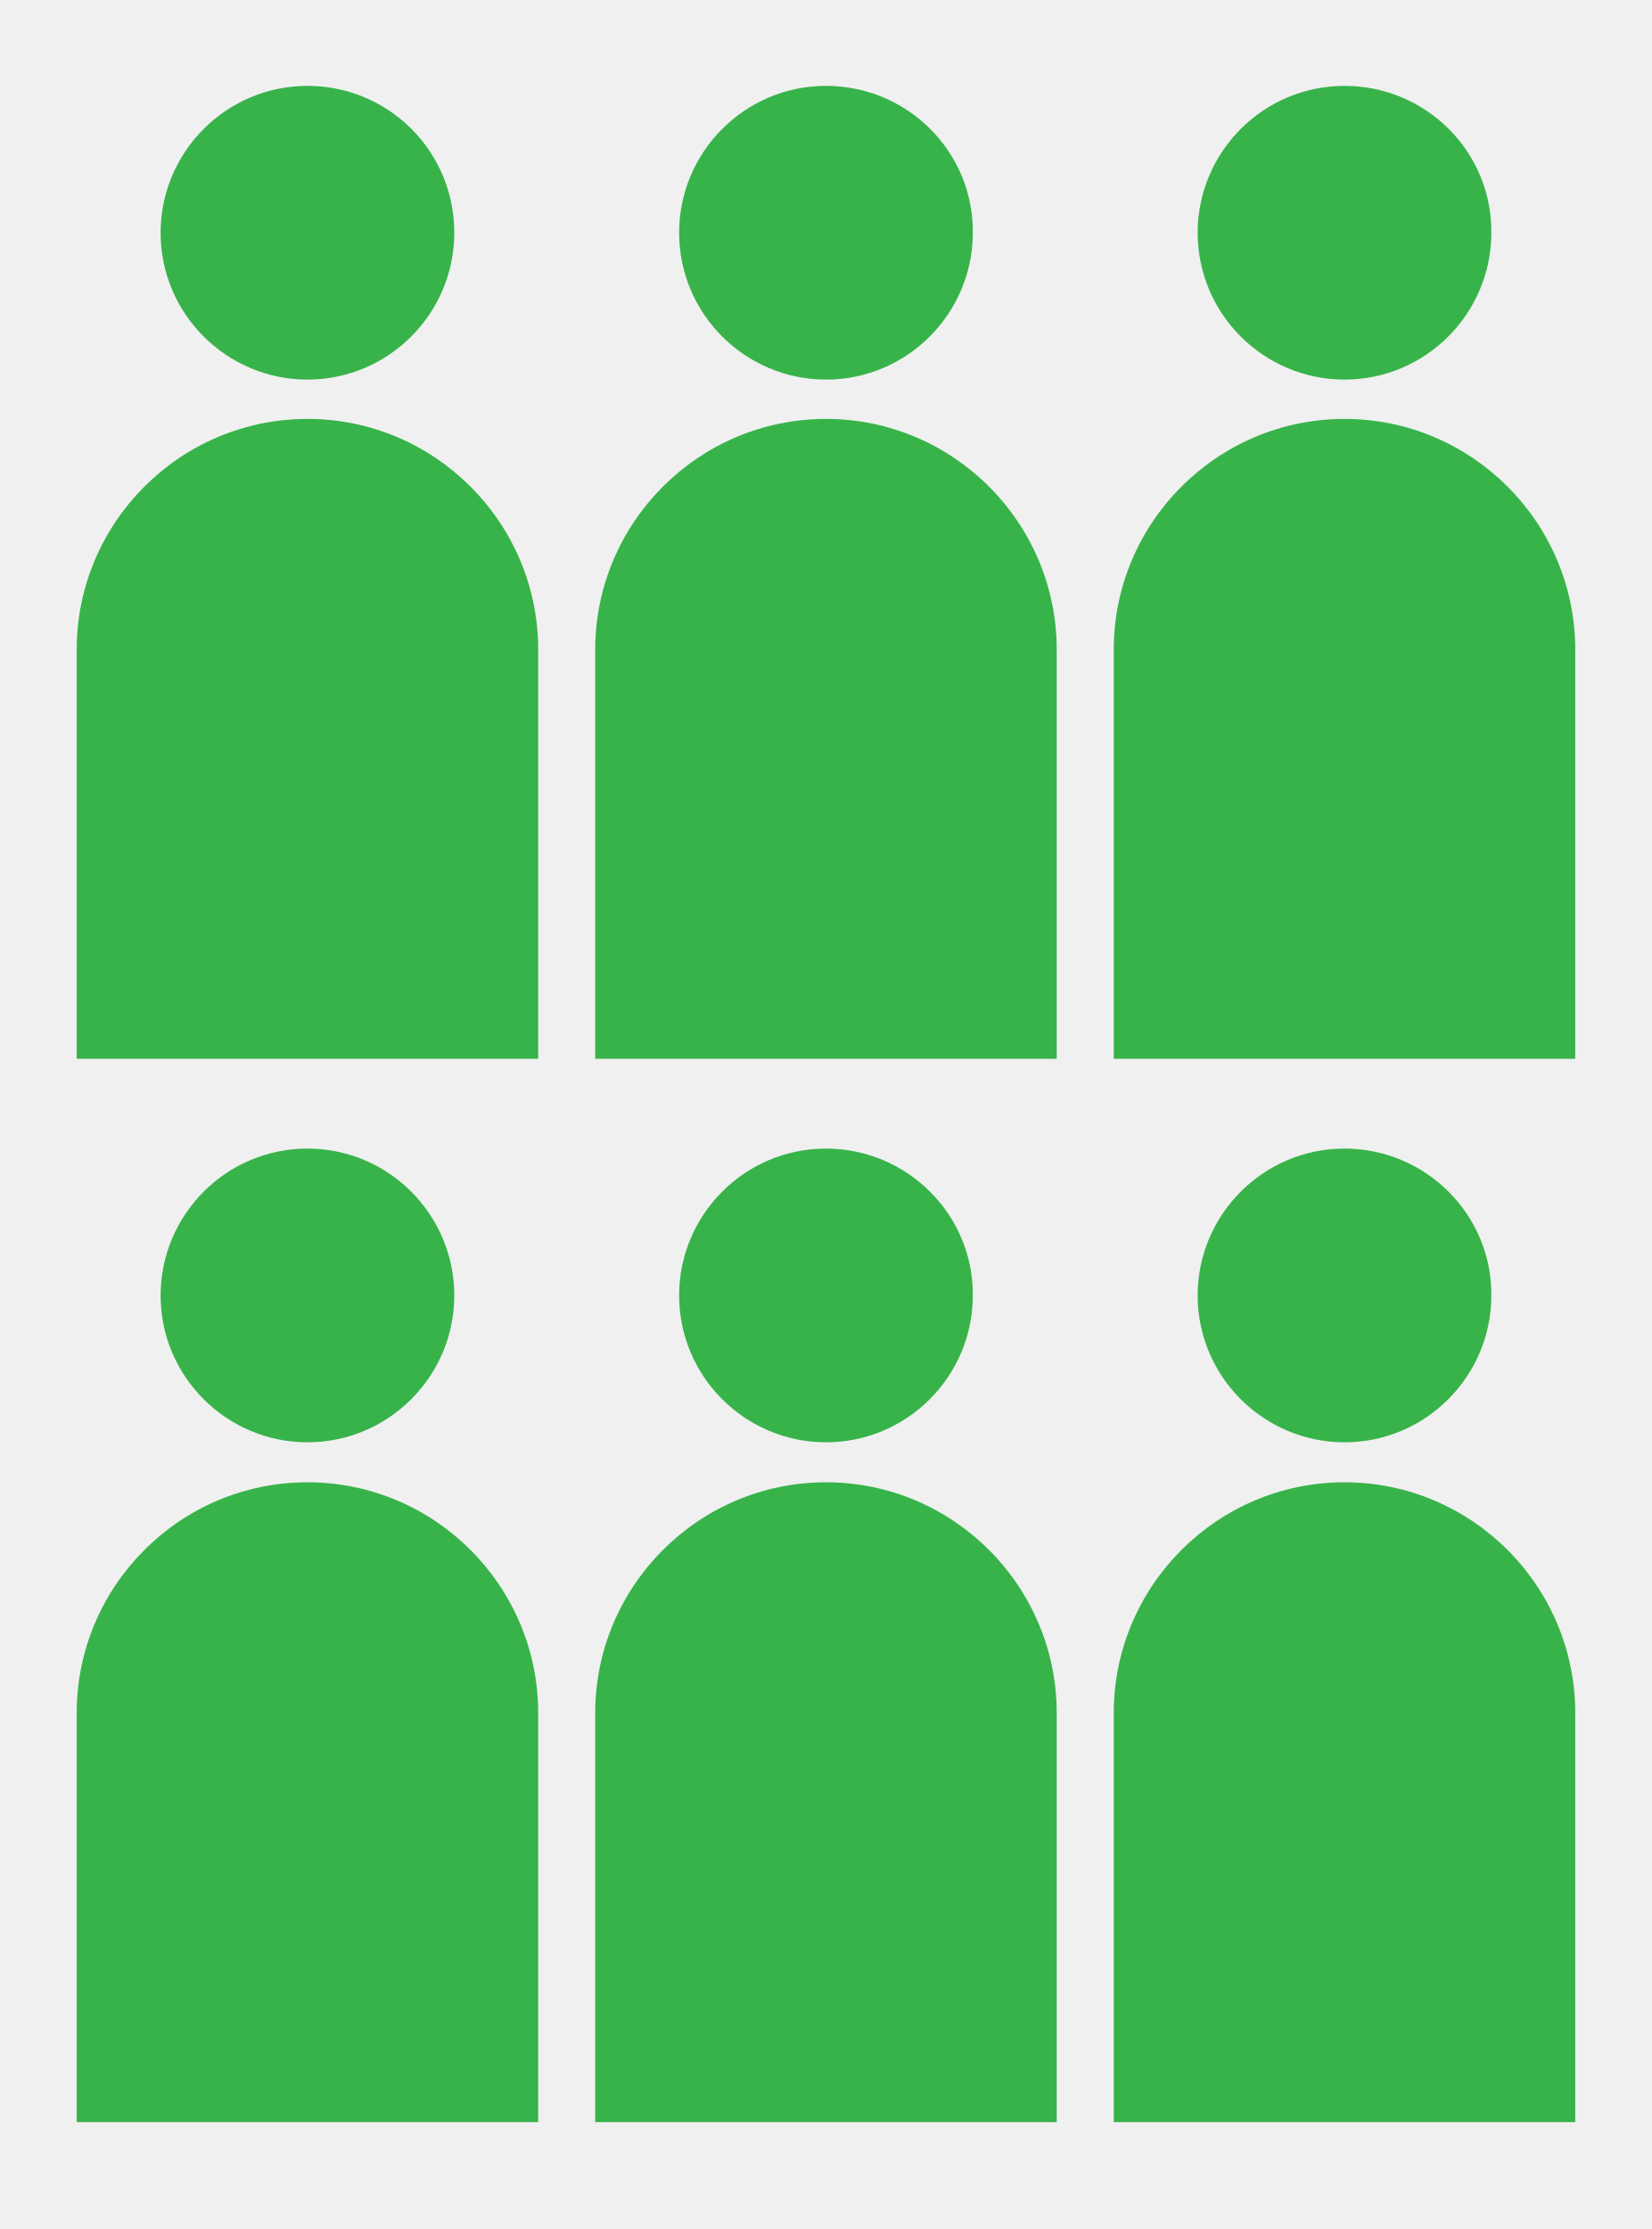
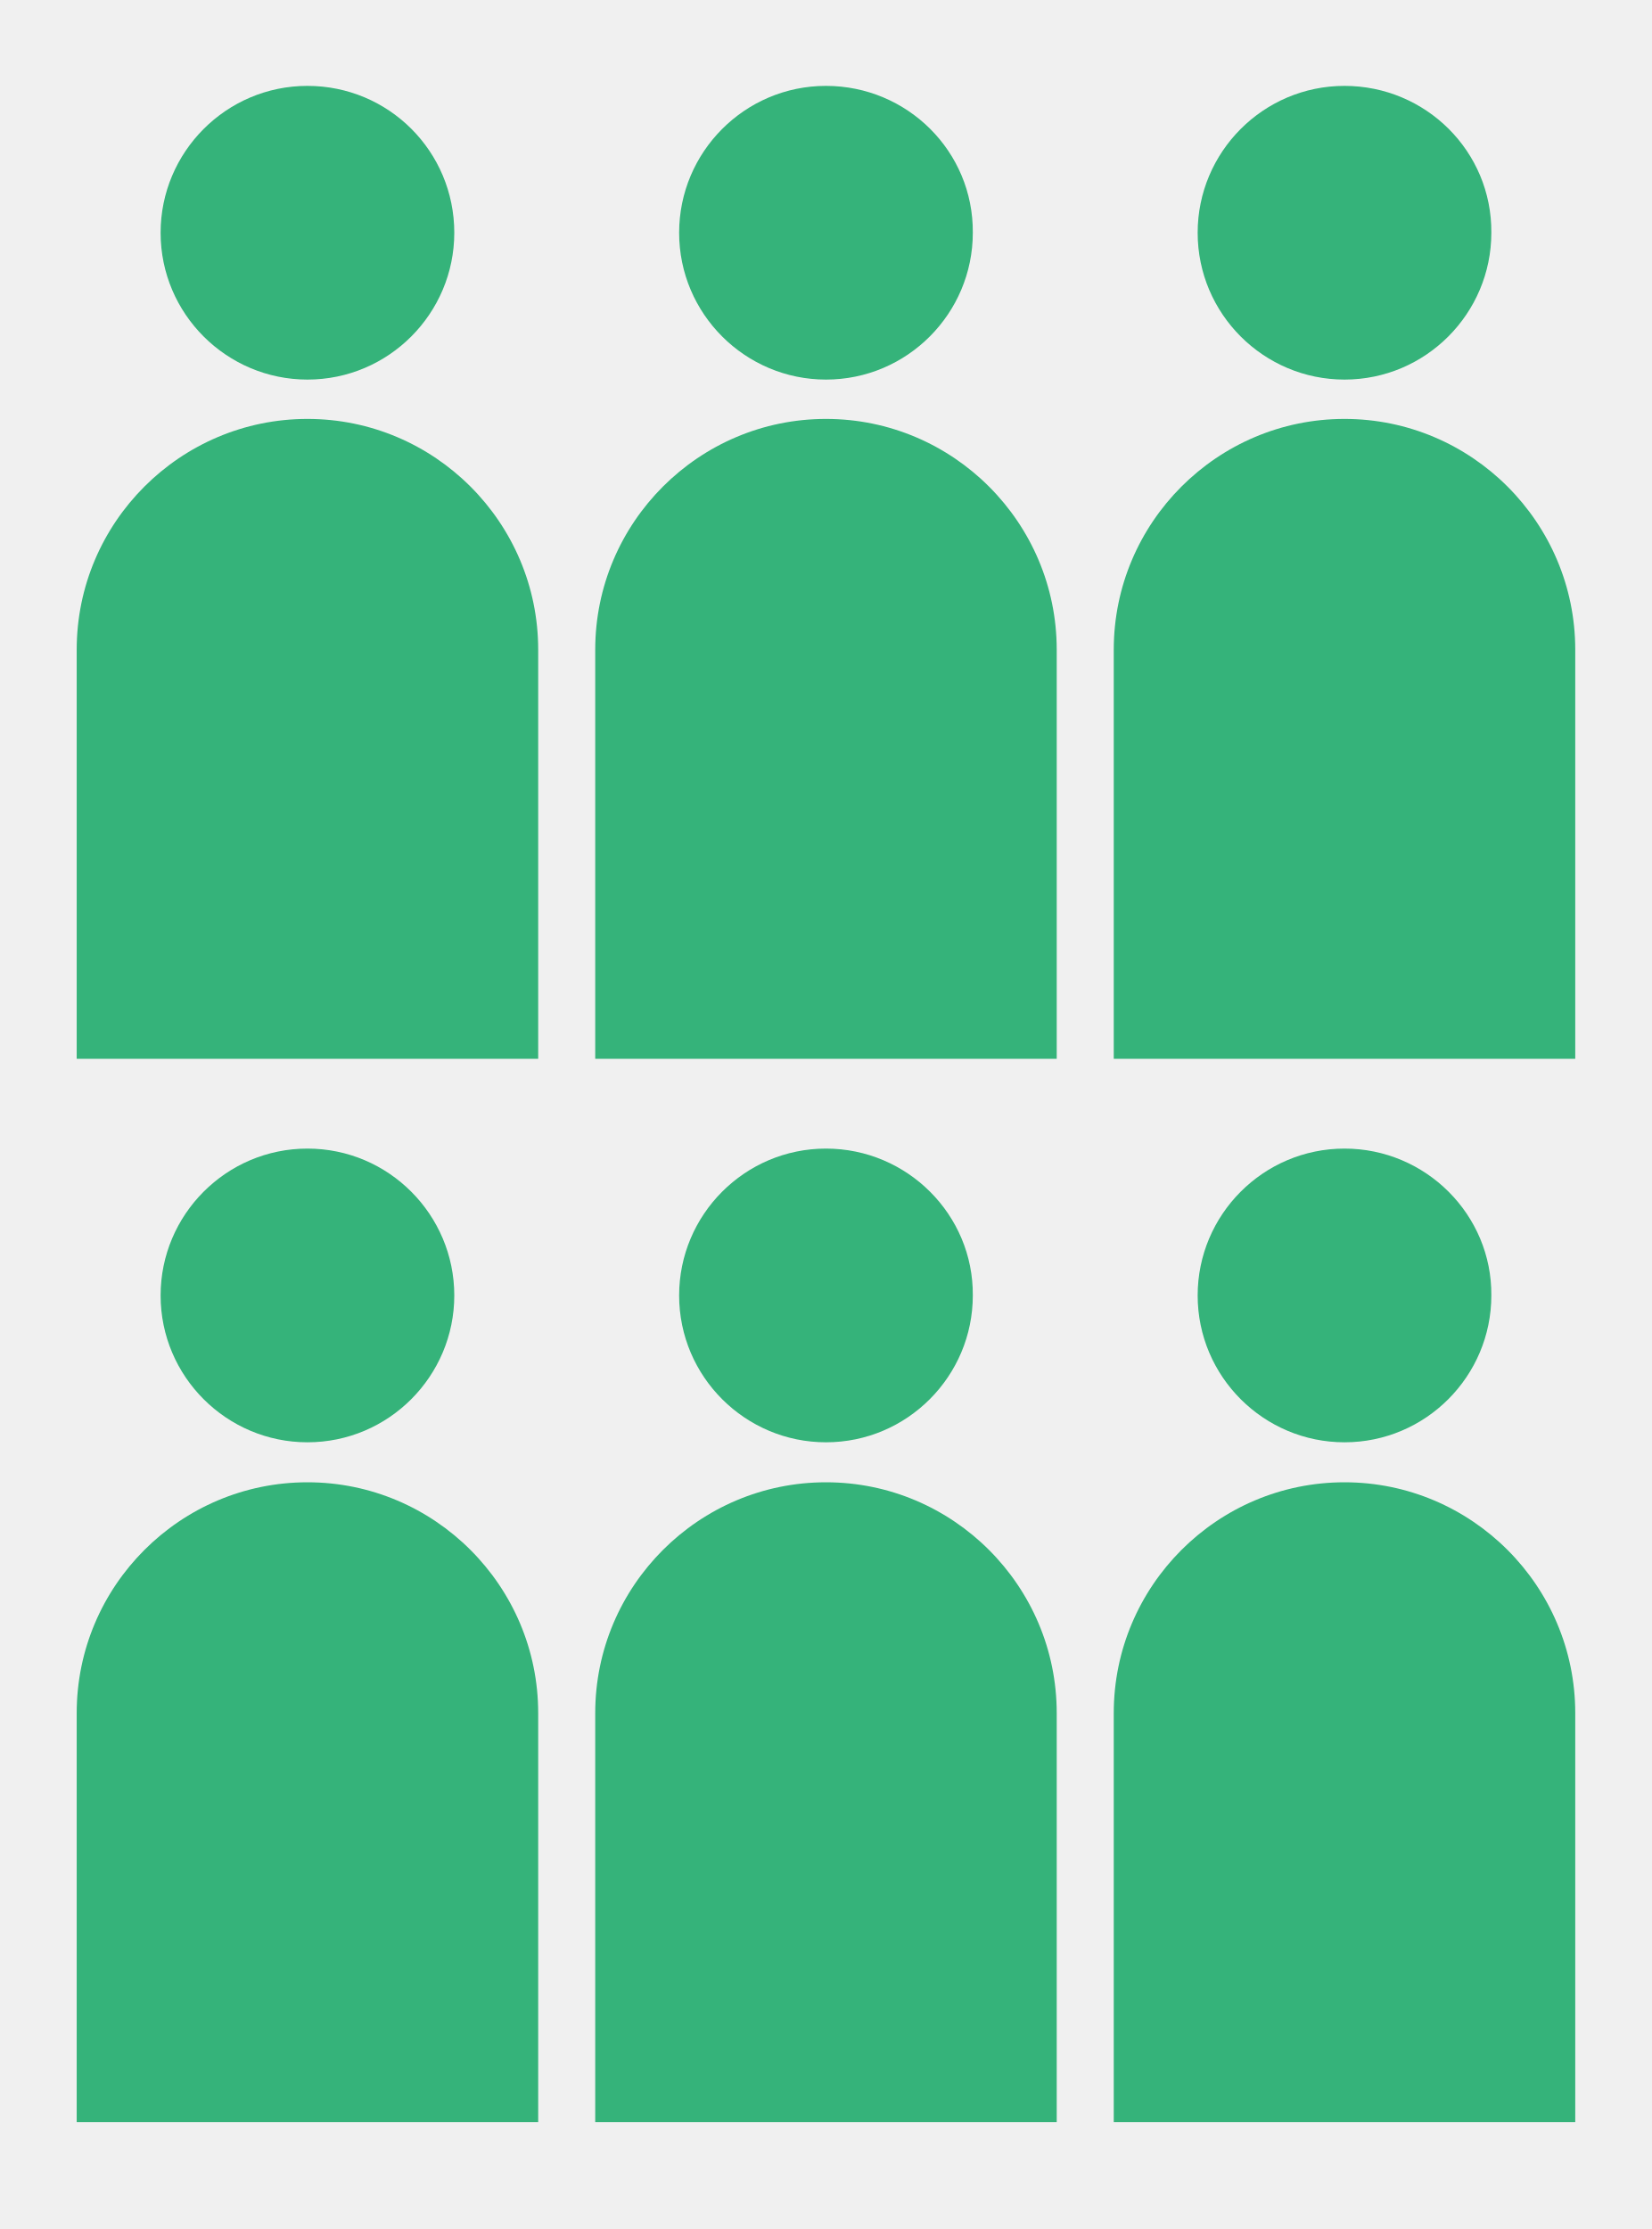
<svg xmlns="http://www.w3.org/2000/svg" version="1.1" x="0px" y="0px" viewBox="0 0 252 340" style="enable-background:new 0 0 252 340;" xml:space="preserve">
  <style type="text/css">
	.st0{display:none;}
	.st1{display:inline;}
	.st2{opacity:0.25;}
	.st3{fill:#9A9B9C;}
	.st4{fill:none;stroke:#9A9B9C;stroke-miterlimit:10;}
	.st5{display:none;fill:url(#SVGID_3_);}
	.st6{display:none;fill:#599F46;}
	.st7{display:inline;fill:#007D85;}
- 	.st8{display:inline;fill:#37B34A;}
+ 	.st8{display:inline;fill:#35b37a;}
	.st9{display:inline;fill:#797777;}
- 	.st10{fill:#37B34A;}
+ 	.st10{fill:#35b37a;}
	.st11{display:none;opacity:0.65;fill:#F6F9D1;}
	.st12{fill:#00BCF1;}
	.st13{fill:#FFFFFF;}
	.st14{fill:#717073;}
	.st15{fill:none;stroke:#FFFFFF;stroke-width:1.856;stroke-miterlimit:10;}
	.st16{fill:none;stroke:#B0ACAA;stroke-miterlimit:10;}
	.st17{fill:none;stroke:#616365;stroke-width:0.995;stroke-miterlimit:10;}
	.st18{fill:none;stroke:#FFFFFF;stroke-width:0.995;stroke-miterlimit:10;}
	.st19{fill:#616365;}
	.st20{fill:none;stroke:#9A9B9C;stroke-width:0.5;stroke-miterlimit:10;}
	.st21{fill:#49BA52;}
	.st22{fill:#20C4F3;}
	.st23{fill:none;}
	.st24{fill:#50BD61;}
	.st25{fill:#44BAEE;}
	.st26{fill:url(#SVGID_4_);}
	.st27{fill:#636466;}
	.st28{fill:#ECEA66;stroke:#ECEA66;stroke-width:3.181;}
	.st29{fill:#59AD40;}
- 	.st30{fill:#37B34A;stroke:#FFFFFF;stroke-width:0.5;stroke-miterlimit:10;}
+ 	.st30{fill:#35b37a;stroke:#FFFFFF;stroke-width:0.5;stroke-miterlimit:10;}
	.st31{display:none;fill:#403016;}
	.st32{display:none;fill:#21333A;}
	.st33{display:none;fill:#36A8DF;}
	.st34{fill:#2EAA66;}
	.st35{display:none;fill:#D50C51;}
	.st36{display:none;fill:#662582;}
	.st37{display:none;fill:#00BCF1;}
	.st38{opacity:0.5;}
	.st39{fill:none;stroke:#FFFFFF;stroke-width:2.255;stroke-miterlimit:10;}
	.st40{fill:none;stroke:#616365;stroke-miterlimit:10;}
	.st41{fill:none;stroke:#FFFFFF;stroke-miterlimit:10;}
	.st42{fill:#797777;}
- 	.st43{fill:none;stroke:#37B34A;stroke-width:15;stroke-miterlimit:10;}
- 	.st44{fill:none;stroke:#37B34A;stroke-width:15;stroke-miterlimit:10;stroke-dasharray:6,6;}
+ 	.st43{fill:none;stroke:#35b37a;stroke-width:15;stroke-miterlimit:10;}
+ 	.st44{fill:none;stroke:#35b37a;stroke-width:15;stroke-miterlimit:10;stroke-dasharray:6,6;}
	.st45{display:none;fill:none;stroke:#9A9B9C;stroke-miterlimit:10;}
	.st46{display:none;fill:#FFFFFF;}
	.st47{fill:url(#SVGID_5_);}
	.st48{display:inline;fill:#FFFFFF;}
	.st49{fill:url(#SVGID_6_);}
	.st50{fill:url(#SVGID_7_);}
	.st51{opacity:0.25;fill:#007D85;}
	.st52{display:inline;fill:#D8F0CB;}
	.st53{display:inline;opacity:0.25;fill:#FFE617;}
	.st54{display:inline;opacity:0.25;fill:#EB8A35;}
	.st55{display:inline;opacity:0.25;fill:#4C7E77;}
	.st56{display:inline;opacity:0.25;fill:#D4505A;}
	.st57{display:inline;opacity:0.25;fill:#007D85;}
	.st58{display:inline;fill:#EDF6A3;}
	.st59{display:inline;fill:#D5E7D1;}
	.st60{fill:none;stroke:#43587F;stroke-width:3;stroke-linejoin:round;stroke-miterlimit:10;}
	.st61{fill:none;stroke:#43587F;stroke-width:3;stroke-miterlimit:10;}
	.st62{fill:#43587F;}
	.st63{display:inline;fill:#DBED48;}
	.st64{display:inline;fill:none;stroke:#B0ACAA;stroke-width:1.03;stroke-miterlimit:10;}
	.st65{display:inline;fill:none;stroke:#B0ACAA;stroke-width:1.112;stroke-miterlimit:10;}
	.st66{fill:none;stroke:#43587F;stroke-width:2.323;stroke-linejoin:round;stroke-miterlimit:10;}
	.st67{fill:none;stroke:#43587F;stroke-width:2.323;stroke-miterlimit:10;}
	.st68{fill:none;stroke:#43587F;stroke-width:2.55;stroke-miterlimit:10;}
	.st69{display:inline;fill:#406E55;}
	.st70{display:inline;fill:#43587F;}
	.st71{display:inline;fill:#D4505A;}
	.st72{display:inline;fill:#9C4364;}
	.st73{display:inline;fill:#00A9A1;}
	.st74{display:inline;fill:#EB8A35;}
	.st75{fill:#00A9A1;}
	.st76{display:inline;fill:#EBEAEA;}
	.st77{display:inline;fill:none;stroke:#B0ACAA;stroke-width:0.995;stroke-miterlimit:10;}
	.st78{display:inline;fill:none;stroke:#FFFFFF;stroke-width:0.995;stroke-miterlimit:10;}
	.st79{display:inline;fill:none;stroke:#B0ACAA;stroke-miterlimit:10;}
	.st80{display:inline;fill:none;stroke:#FFFFFF;stroke-miterlimit:10;}
	.st81{display:inline;fill:none;stroke:#62C530;stroke-width:2;stroke-miterlimit:10;}
	.st82{display:inline;fill:#89D464;}
	.st83{display:inline;fill:none;stroke:#43587F;stroke-miterlimit:10;}
	.st84{display:inline;fill:none;stroke:#FFFFFF;stroke-width:0.5;stroke-miterlimit:10;}
	.st85{display:inline;fill:none;stroke:#C4C1BF;stroke-width:0.5;stroke-miterlimit:10;}
	.st86{fill:url(#SVGID_8_);}
	.st87{fill:none;stroke:#62C530;stroke-width:2;stroke-miterlimit:10;}
	.st88{fill:none;stroke:#62C530;stroke-width:2;stroke-linecap:round;stroke-miterlimit:10;}
	.st89{fill:#62C530;}
	.st90{fill:none;stroke:#62C530;stroke-width:2;stroke-miterlimit:10;stroke-dasharray:1.991,2.987;}
	.st91{fill:none;stroke:#43587F;stroke-linejoin:round;stroke-miterlimit:10;}
	.st92{display:inline;fill:none;stroke:#B0ACAA;stroke-width:0.887;stroke-miterlimit:10;}
	.st93{display:inline;fill:none;stroke:#62C530;stroke-width:1.827;stroke-miterlimit:10;}
	.st94{fill:url(#SVGID_9_);}
- 	.st95{fill:#37B34A;stroke:#FFFFFF;stroke-width:0.88;stroke-miterlimit:10;}
- 	.st96{fill:none;stroke:#37B34A;stroke-width:28.147;stroke-miterlimit:10;}
- 	.st97{display:inline;fill:none;stroke:#37B34A;stroke-width:28.147;stroke-miterlimit:10;stroke-dasharray:11.259,11.259;}
+ 	.st95{fill:#35b37a;stroke:#FFFFFF;stroke-width:0.88;stroke-miterlimit:10;}
+ 	.st96{fill:none;stroke:#35b37a;stroke-width:28.147;stroke-miterlimit:10;}
+ 	.st97{display:inline;fill:none;stroke:#35b37a;stroke-width:28.147;stroke-miterlimit:10;stroke-dasharray:11.259,11.259;}
	.st98{fill:none;stroke:#00BCF1;stroke-width:28.147;stroke-miterlimit:10;}
	.st99{display:inline;fill:none;stroke:#00BCF1;stroke-width:28.147;stroke-miterlimit:10;stroke-dasharray:11.259,11.259;}
	.st100{display:inline;opacity:0.25;}
- 	.st101{display:none;fill:#37B34A;}
+ 	.st101{display:none;fill:#35b37a;}
	.st102{fill:none;stroke:#FFFFFF;stroke-width:1.965;stroke-miterlimit:10;}
	.st103{fill:#616365;stroke:#717073;stroke-miterlimit:10;}
	.st104{fill:#616365;stroke:#616365;stroke-miterlimit:10;}
	.st105{fill:#616365;stroke:#616365;stroke-width:2;stroke-miterlimit:10;}
	.st106{fill:none;stroke:#616365;stroke-width:4;stroke-miterlimit:10;}
	.st107{fill:none;stroke:#616365;stroke-width:3.5;stroke-miterlimit:10;}
	.st108{fill:none;stroke:#616365;stroke-width:2.961;stroke-miterlimit:10;}
	.st109{fill:none;stroke:#616365;stroke-width:4;}
	.st110{fill:none;stroke:#616365;stroke-width:3;stroke-miterlimit:10;}
	.st111{fill:none;stroke:#616365;stroke-width:1.01;stroke-miterlimit:10;}
	.st112{fill:none;stroke:#616365;stroke-width:3.533;stroke-linecap:round;stroke-miterlimit:10;}
	.st113{fill:none;stroke:#616365;stroke-width:4;stroke-linecap:round;stroke-miterlimit:10;}
	.st114{fill:#616365;stroke:#616365;stroke-width:4;stroke-miterlimit:10;}
	.st115{display:inline;fill:#616365;}
	.st116{display:none;fill:#616365;}
</style>
  <g id="Layer_1">
</g>
  <g id="Layer_4">
</g>
  <g id="Layer_6">
</g>
  <g id="Layer_2" class="st0">
</g>
  <g id="Layer_3" class="st0">
</g>
  <g id="Layer_5">
</g>
  <g id="Layer_7">
</g>
  <g id="Layer_8">
    <g>
      <g>
        <path class="st10" d="M46.9,13.1c-12.4,0-22.4,10.1-22.4,22.4c0,12.4,10.1,22.4,22.4,22.4c12.4,0,22.4-10.1,22.4-22.4     C69.3,23.1,59.3,13.1,46.9,13.1z M11.7,161.5h70.4V99.1c0-19.4-15.8-35.2-35.2-35.2c-19.4,0-35.2,15.8-35.2,35.2V161.5z" />
      </g>
      <g>
        <path class="st10" d="M126,13.1c-12.4,0-22.4,10.1-22.4,22.4c0,12.4,10.1,22.4,22.4,22.4c12.4,0,22.4-10.1,22.4-22.4     C148.5,23.1,138.4,13.1,126,13.1z M90.8,161.5h70.4V99.1c0-19.4-15.8-35.2-35.2-35.2c-19.4,0-35.2,15.8-35.2,35.2V161.5z" />
      </g>
      <g>
        <path class="st10" d="M205.1,13.1c-12.4,0-22.4,10.1-22.4,22.4c0,12.4,10.1,22.4,22.4,22.4c12.4,0,22.4-10.1,22.4-22.4     C227.6,23.1,217.5,13.1,205.1,13.1z M169.9,161.5h70.4V99.1c0-19.4-15.8-35.2-35.2-35.2c-19.4,0-35.2,15.8-35.2,35.2V161.5z" />
      </g>
      <g>
        <path class="st10" d="M46.9,175.2c-12.4,0-22.4,10.1-22.4,22.4c0,12.4,10.1,22.4,22.4,22.4c12.4,0,22.4-10.1,22.4-22.4     C69.3,185.3,59.3,175.2,46.9,175.2z M11.7,323.7h70.4v-62.4c0-19.4-15.8-35.2-35.2-35.2c-19.4,0-35.2,15.8-35.2,35.2V323.7z" />
      </g>
      <g>
        <path class="st10" d="M126,175.2c-12.4,0-22.4,10.1-22.4,22.4c0,12.4,10.1,22.4,22.4,22.4c12.4,0,22.4-10.1,22.4-22.4     C148.5,185.3,138.4,175.2,126,175.2z M90.8,323.7h70.4v-62.4c0-19.4-15.8-35.2-35.2-35.2c-19.4,0-35.2,15.8-35.2,35.2V323.7z" />
      </g>
      <g>
        <path class="st10" d="M205.1,175.2c-12.4,0-22.4,10.1-22.4,22.4c0,12.4,10.1,22.4,22.4,22.4c12.4,0,22.4-10.1,22.4-22.4     C227.6,185.3,217.5,175.2,205.1,175.2z M169.9,323.7h70.4v-62.4c0-19.4-15.8-35.2-35.2-35.2c-19.4,0-35.2,15.8-35.2,35.2V323.7z" />
      </g>
    </g>
    <g class="st0">
      <g class="st1">
        <g>
          <line class="st96" x1="124.7" y1="221.2" x2="124.7" y2="67.5" />
          <g>
            <polygon class="st10" points="166.8,79.8 124.7,6.9 82.6,79.8      " />
          </g>
        </g>
      </g>
      <line class="st97" x1="124.7" y1="328.6" x2="124.7" y2="221.2" />
    </g>
    <g class="st0">
      <g class="st1">
        <g>
          <line class="st98" x1="124.7" y1="221.2" x2="124.7" y2="67.5" />
          <g>
            <polygon class="st12" points="166.8,79.8 124.7,6.9 82.6,79.8      " />
          </g>
        </g>
      </g>
      <line class="st99" x1="124.7" y1="328.6" x2="124.7" y2="221.2" />
    </g>
    <g class="st0">
      <g class="st1">
        <path class="st12" d="M85.8,14.8c-12.3,0-22.3,10-22.3,22.3c0,12.3,10,22.3,22.3,22.3c12.3,0,22.3-10,22.3-22.3     C108.1,24.7,98.1,14.8,85.8,14.8z M50.9,162.2h69.9v-62c0-19.3-15.7-34.9-34.9-34.9c-19.3,0-34.9,15.7-34.9,34.9V162.2z" />
      </g>
      <g class="st1">
        <path class="st10" d="M164.4,14.8c-12.3,0-22.3,10-22.3,22.3c0,12.3,10,22.3,22.3,22.3c12.3,0,22.3-10,22.3-22.3     C186.7,24.7,176.7,14.8,164.4,14.8z M129.4,162.2h69.9v-62c0-19.3-15.7-34.9-34.9-34.9c-19.3,0-34.9,15.7-34.9,34.9V162.2z" />
      </g>
      <g class="st1">
        <path class="st10" d="M85.8,175.8c-12.3,0-22.3,10-22.3,22.3c0,12.3,10,22.3,22.3,22.3c12.3,0,22.3-10,22.3-22.3     C108.1,185.8,98.1,175.8,85.8,175.8z M50.9,323.2h69.9v-62c0-19.3-15.7-34.9-34.9-34.9c-19.3,0-34.9,15.7-34.9,34.9V323.2z" />
      </g>
      <g class="st1">
        <path class="st10" d="M164.4,175.8c-12.3,0-22.3,10-22.3,22.3c0,12.3,10,22.3,22.3,22.3c12.3,0,22.3-10,22.3-22.3     C186.7,185.8,176.7,175.8,164.4,175.8z M129.4,323.2h69.9v-62c0-19.3-15.7-34.9-34.9-34.9c-19.3,0-34.9,15.7-34.9,34.9V323.2z" />
      </g>
    </g>
    <g class="st0">
      <g class="st1">
        <g>
          <path class="st12" d="M60.9,14.8c-12.2,0-22.2,10-22.2,22.2c0,12.2,10,22.2,22.2,22.2c12.3,0,22.2-10,22.2-22.2      C83.1,24.8,73.1,14.8,60.9,14.8z M26,161.8h69.7V100c0-19.2-15.6-34.8-34.9-34.8C41.6,65.2,26,80.8,26,100V161.8z" />
        </g>
        <g>
          <path class="st10" d="M125.8,90.1c-7.8,0-14.2,6.4-14.2,14.2c0,7.8,6.4,14.2,14.2,14.2c7.8,0,14.2-6.4,14.2-14.2      C139.9,96.5,133.6,90.1,125.8,90.1z M103.5,161.2H148v-16.7c0-12.3-10-22.2-22.2-22.2c-12.3,0-22.2,10-22.2,22.2V161.2z" />
        </g>
        <g>
          <path class="st12" d="M190.7,14.8c-12.2,0-22.2,10-22.2,22.2c0,12.2,10,22.2,22.2,22.2c12.3,0,22.2-10,22.2-22.2      C212.9,24.8,202.9,14.8,190.7,14.8z M155.8,161.8h69.7V100c0-19.2-15.6-34.8-34.9-34.8c-19.2,0-34.8,15.6-34.8,34.8V161.8z" />
        </g>
      </g>
      <g class="st1">
        <g>
          <path class="st10" d="M60.9,176.2c-12.2,0-22.2,10-22.2,22.2c0,12.2,10,22.2,22.2,22.2c12.3,0,22.2-10,22.2-22.2      C83.1,186.1,73.1,176.2,60.9,176.2z M26,323.2h69.7v-61.8c0-19.2-15.6-34.8-34.9-34.8c-19.2,0-34.8,15.6-34.8,34.8V323.2z" />
        </g>
        <g>
          <path class="st12" d="M125.8,251.5c-7.8,0-14.2,6.4-14.2,14.2c0,7.8,6.4,14.2,14.2,14.2c7.8,0,14.2-6.4,14.2-14.2      C139.9,257.8,133.6,251.5,125.8,251.5z M103.5,322.5H148v-16.7c0-12.3-10-22.2-22.2-22.2c-12.3,0-22.2,10-22.2,22.2V322.5z" />
        </g>
        <g>
          <path class="st10" d="M190.7,176.2c-12.2,0-22.2,10-22.2,22.2c0,12.2,10,22.2,22.2,22.2c12.3,0,22.2-10,22.2-22.2      C212.9,186.1,202.9,176.2,190.7,176.2z M155.8,323.2h69.7v-61.8c0-19.2-15.6-34.8-34.9-34.8c-19.2,0-34.8,15.6-34.8,34.8V323.2z      " />
        </g>
      </g>
    </g>
    <g class="st0">
      <g class="st1">
        <path class="st12" d="M47.5,15.4c-12.2,0-22.2,10-22.2,22.2c0,12.2,10,22.2,22.2,22.2c12.2,0,22.2-10,22.2-22.2     C69.7,25.4,59.8,15.4,47.5,15.4z M12.7,162.2h69.6v-61.7c0-19.2-15.6-34.8-34.8-34.8c-19.2,0-34.8,15.6-34.8,34.8V162.2z" />
      </g>
      <g class="st1">
        <path class="st10" d="M125.8,15.4c-12.2,0-22.2,10-22.2,22.2c0,12.2,10,22.2,22.2,22.2c12.2,0,22.2-10,22.2-22.2     C148,25.4,138,15.4,125.8,15.4z M91,162.2h69.6v-61.7c0-19.2-15.6-34.8-34.8-34.8c-19.2,0-34.8,15.6-34.8,34.8V162.2z" />
      </g>
      <g class="st1">
        <path class="st12" d="M204,15.4c-12.2,0-22.2,10-22.2,22.2c0,12.2,10,22.2,22.2,22.2c12.2,0,22.2-10,22.2-22.2     C226.2,25.4,216.2,15.4,204,15.4z M169.2,162.2h69.6v-61.7c0-19.2-15.6-34.8-34.8-34.8c-19.2,0-34.8,15.6-34.8,34.8V162.2z" />
      </g>
      <g class="st1">
        <path class="st10" d="M47.5,175.8c-12.2,0-22.2,10-22.2,22.2c0,12.2,10,22.2,22.2,22.2c12.2,0,22.2-10,22.2-22.2     C69.7,185.7,59.8,175.8,47.5,175.8z M12.7,322.6h69.6v-61.7c0-19.2-15.6-34.8-34.8-34.8c-19.2,0-34.8,15.6-34.8,34.8V322.6z" />
      </g>
      <g class="st1">
        <path class="st12" d="M125.8,175.8c-12.2,0-22.2,10-22.2,22.2c0,12.2,10,22.2,22.2,22.2c12.2,0,22.2-10,22.2-22.2     C148,185.7,138,175.8,125.8,175.8z M91,322.6h69.6v-61.7c0-19.2-15.6-34.8-34.8-34.8c-19.2,0-34.8,15.6-34.8,34.8V322.6z" />
      </g>
      <g class="st1">
        <path class="st10" d="M204,175.8c-12.2,0-22.2,10-22.2,22.2c0,12.2,10,22.2,22.2,22.2c12.2,0,22.2-10,22.2-22.2     C226.2,185.7,216.2,175.8,204,175.8z M169.2,322.6h69.6v-61.7c0-19.2-15.6-34.8-34.8-34.8c-19.2,0-34.8,15.6-34.8,34.8V322.6z" />
      </g>
    </g>
    <g class="st0">
      <g class="st1">
        <path class="st12" d="M85.5,15.4c-12.2,0-22.2,10-22.2,22.2c0,12.2,10,22.2,22.2,22.2c12.2,0,22.2-10,22.2-22.2     C107.7,25.4,97.8,15.4,85.5,15.4z M50.7,162.2h69.6v-61.7c0-19.2-15.6-34.8-34.8-34.8c-19.2,0-34.8,15.6-34.8,34.8V162.2z" />
      </g>
      <g class="st1">
        <path class="st12" d="M163.8,15.4c-12.2,0-22.2,10-22.2,22.2c0,12.2,10,22.2,22.2,22.2c12.2,0,22.2-10,22.2-22.2     C186,25.4,176,15.4,163.8,15.4z M129,162.2h69.6v-61.7c0-19.2-15.6-34.8-34.8-34.8c-19.2,0-34.8,15.6-34.8,34.8V162.2z" />
      </g>
      <g class="st1">
        <path class="st10" d="M85.5,175.8c-12.2,0-22.2,10-22.2,22.2c0,12.2,10,22.2,22.2,22.2c12.2,0,22.2-10,22.2-22.2     C107.7,185.7,97.8,175.8,85.5,175.8z M50.7,322.6h69.6v-61.7c0-19.2-15.6-34.8-34.8-34.8c-19.2,0-34.8,15.6-34.8,34.8V322.6z" />
      </g>
      <g class="st1">
        <path class="st10" d="M163.8,175.8c-12.2,0-22.2,10-22.2,22.2c0,12.2,10,22.2,22.2,22.2c12.2,0,22.2-10,22.2-22.2     C186,185.7,176,175.8,163.8,175.8z M129,322.6h69.6v-61.7c0-19.2-15.6-34.8-34.8-34.8c-19.2,0-34.8,15.6-34.8,34.8V322.6z" />
      </g>
    </g>
    <g class="st0">
      <g class="st1">
        <path class="st12" d="M85.5,15.4c-12.2,0-22.2,10-22.2,22.2c0,12.2,10,22.2,22.2,22.2c12.2,0,22.2-10,22.2-22.2     C107.7,25.4,97.8,15.4,85.5,15.4z M50.7,162.2h69.6v-61.7c0-19.2-15.6-34.8-34.8-34.8c-19.2,0-34.8,15.6-34.8,34.8V162.2z" />
      </g>
      <g class="st1">
        <path class="st10" d="M163.8,15.4c-12.2,0-22.2,10-22.2,22.2c0,12.2,10,22.2,22.2,22.2c12.2,0,22.2-10,22.2-22.2     C186,25.4,176,15.4,163.8,15.4z M129,162.2h69.6v-61.7c0-19.2-15.6-34.8-34.8-34.8c-19.2,0-34.8,15.6-34.8,34.8V162.2z" />
      </g>
      <g class="st1">
        <path class="st10" d="M85.5,175.8c-12.2,0-22.2,10-22.2,22.2c0,12.2,10,22.2,22.2,22.2c12.2,0,22.2-10,22.2-22.2     C107.7,185.7,97.8,175.8,85.5,175.8z M50.7,322.6h69.6v-61.7c0-19.2-15.6-34.8-34.8-34.8c-19.2,0-34.8,15.6-34.8,34.8V322.6z" />
      </g>
      <g class="st100">
        <path class="st12" d="M163.8,175.8c-12.2,0-22.2,10-22.2,22.2c0,12.2,10,22.2,22.2,22.2c12.2,0,22.2-10,22.2-22.2     C186,185.7,176,175.8,163.8,175.8z M129,322.6h69.6v-61.7c0-19.2-15.6-34.8-34.8-34.8c-19.2,0-34.8,15.6-34.8,34.8V322.6z" />
      </g>
    </g>
    <g class="st0">
      <g class="st1">
        <path class="st12" d="M85.5,15.4c-12.2,0-22.2,10-22.2,22.2c0,12.2,10,22.2,22.2,22.2c12.2,0,22.2-10,22.2-22.2     C107.7,25.4,97.8,15.4,85.5,15.4z M50.7,162.2h69.6v-61.7c0-19.2-15.6-34.8-34.8-34.8c-19.2,0-34.8,15.6-34.8,34.8V162.2z" />
      </g>
      <g class="st1">
        <path class="st10" d="M163.8,15.4c-12.2,0-22.2,10-22.2,22.2c0,12.2,10,22.2,22.2,22.2c12.2,0,22.2-10,22.2-22.2     C186,25.4,176,15.4,163.8,15.4z M129,162.2h69.6v-61.7c0-19.2-15.6-34.8-34.8-34.8c-19.2,0-34.8,15.6-34.8,34.8V162.2z" />
      </g>
      <g class="st100">
        <path class="st10" d="M85.5,175.8c-12.2,0-22.2,10-22.2,22.2c0,12.2,10,22.2,22.2,22.2c12.2,0,22.2-10,22.2-22.2     C107.7,185.7,97.8,175.8,85.5,175.8z M50.7,322.6h69.6v-61.7c0-19.2-15.6-34.8-34.8-34.8c-19.2,0-34.8,15.6-34.8,34.8V322.6z" />
      </g>
      <g class="st100">
        <path class="st12" d="M163.8,175.8c-12.2,0-22.2,10-22.2,22.2c0,12.2,10,22.2,22.2,22.2c12.2,0,22.2-10,22.2-22.2     C186,185.7,176,175.8,163.8,175.8z M129,322.6h69.6v-61.7c0-19.2-15.6-34.8-34.8-34.8c-19.2,0-34.8,15.6-34.8,34.8V322.6z" />
      </g>
    </g>
    <g class="st0">
      <path class="st8" d="M102.4,45.1v98.5H83.3V45.1H102.4z" />
      <path class="st8" d="M117.8,93.6c0-7.9-0.4-14.8-0.6-21.5h16.5l0.9,8.2h0.3c3.8-5.7,9.9-9.4,17.4-9.4c13.6,0,19,10.8,19,26.7v45.9    h-19.1V98.9c0-6.1-1.5-11.8-7-11.8c-3.2,0-5.8,2.2-7.2,6.4c-0.6,1.5-1,3.8-1,6.6v43.5h-19.1V93.6z" />
      <path class="st8" d="M28,215.3h-0.3l-16.1,8.3l-3.2-15.1l21.8-11.3H47v95H28V215.3z" />
      <path class="st8" d="M74.9,277.6c3.7,0,5.6-0.1,8.8-0.7c3.7-0.7,7.9-2.6,11.1-5.7c4.1-3.9,7.6-10.7,9.2-19.1h-0.4    c-3.1,3.4-7.5,5.8-13.6,5.8c-12.3,0-22.4-11-22.4-28.4c0-16.4,10.1-33.3,28.3-33.3c17.7,0,26.9,16.1,26.9,39    c0,21.5-6.9,36.5-15.6,45.9c-5.8,6.3-14.2,10.5-23.4,12c-3.1,0.4-6,0.4-8.9,0.4V277.6z M86.5,227.9c0.1,9.2,3.1,16.8,8.9,16.8    c3.4,0,6.3-2.5,7.3-5c0.7-1.9,0.9-3.8,0.9-10.1c0-12.6-3.5-19.6-8.6-19.6C90,210.1,86.3,216.4,86.5,227.9z" />
      <path class="st8" d="M178.3,211.7c-2.3,0.1-5,0.4-7.9,1c-12.6,2.8-18.9,13.3-21.2,25.3h0.4c3.4-4.5,8.3-7.6,14.6-7.6    c12.9,0,21.5,11.5,21.5,29.5c0,16.7-8.5,33.6-27,33.6c-18,0-28.9-15.6-28.9-39.2c0-20.7,6.9-34.9,15.6-44.3    c6.1-6.9,15.3-11.4,23.2-12.9c4.5-0.9,7.6-0.9,9.6-1V211.7z M166.9,259.8c-0.1-8-2.8-15.6-8.9-15.6c-3.1,0-6,2-7.7,6.4    c-0.6,1-1,3.9-1,8.3c0,12.4,3.5,20.7,9.2,20.7C164.8,279.6,166.9,271.2,166.9,259.8z" />
      <path class="st8" d="M246.1,197.4v12.6l-29.8,82.4h-18.7l29.2-77.9v-0.3h-32.4v-16.8H246.1z" />
    </g>
    <g class="st0">
      <path class="st8" d="M103,45.1v98.5H83.9V45.1H103z" />
      <path class="st8" d="M118.3,93.6c0-7.9-0.4-14.8-0.6-21.5h16.5l0.9,8.2h0.3c3.8-5.7,9.9-9.4,17.4-9.4c13.6,0,19,10.8,19,26.7v45.9    h-19.1V98.9c0-6.1-1.5-11.8-7-11.8c-3.2,0-5.8,2.2-7.2,6.4c-0.6,1.5-1,3.8-1,6.6v43.5h-19.1V93.6z" />
      <path class="st8" d="M6,292.3v-12.9l9.5-12.1c12.3-15.6,22.4-28.6,22.4-42.2c0-7.6-4.2-13-12.1-13c-6,0-10.8,2.6-14.3,4.8L8,202    c4.4-2.8,12.6-5.8,21.2-5.8c20.8,0,27.5,13.9,27.5,27.5c0,17.8-11.1,32.1-22.1,44.9l-5.7,6.7v0.3H58v16.8H6z" />
      <path class="st8" d="M123.6,244.4c0,34-12.4,49.1-27.8,49.1c-20.7,0-27.8-23.8-27.8-48.2c0-27.3,8.8-49.1,28.5-49.1    C118.5,196.2,123.6,221.8,123.6,244.4z M87.4,244.9c-0.3,22.2,2.5,32.3,8.9,32.3c6,0,8-10.5,8-32.3c0-20.3-1.9-32.3-8-32.3    C90.3,212.6,87.2,222.8,87.4,244.9z" />
      <path class="st8" d="M130.5,292.3v-12.9l9.5-12.1c12.3-15.6,22.4-28.6,22.4-42.2c0-7.6-4.2-13-12.1-13c-6,0-10.8,2.6-14.3,4.8    l-3.4-14.9c4.4-2.8,12.6-5.8,21.2-5.8c20.8,0,27.5,13.9,27.5,27.5c0,17.8-11.1,32.1-22.1,44.9l-5.7,6.7v0.3h29.1v16.8H130.5z" />
      <path class="st8" d="M241.1,211.7c-2.3,0.1-5,0.4-7.9,1c-12.6,2.8-18.9,13.3-21.2,25.3h0.4c3.4-4.5,8.3-7.6,14.6-7.6    c12.9,0,21.5,11.5,21.5,29.5c0,16.7-8.5,33.6-27,33.6c-18,0-28.9-15.6-28.9-39.2c0-20.7,6.9-34.9,15.6-44.3    c6.1-6.9,15.3-11.4,23.2-12.9c4.5-0.9,7.6-0.9,9.6-1V211.7z M229.7,259.8c-0.1-8-2.8-15.6-8.9-15.6c-3.1,0-6,2-7.7,6.4    c-0.6,1-1,3.9-1,8.3c0,12.4,3.5,20.7,9.2,20.7C227.6,279.6,229.7,271.2,229.7,259.8z" />
    </g>
    <circle class="st101" cx="126.9" cy="175" r="118" />
    <g class="st0">
      <path class="st48" d="M55.1,240.8l5.2-37H44v-15.5h18.7l3.6-25.3H49.2v-15.3h19.3l5.2-36.2h14.9l-5,36.2h19.3l5.2-36.2H123    l-5,36.2h16.1V163h-18.5l-3.4,25.3H129v15.3h-19.3l-5,37.2H89.4l5.2-37.2H75.4l-5.2,37.2H55.1z M97.1,188.3l3.4-25.3H81.2    l-3.4,25.3H97.1z" />
      <path class="st48" d="M173.3,133.6h-0.4l-23.7,11.9L145,127l31.4-15.5h20.5v129.3h-23.7V133.6z" />
    </g>
    <circle class="st37" cx="126.9" cy="175" r="118" />
    <g class="st0">
      <path class="st48" d="M55.1,240.8l5.2-37H44v-15.5h18.7l3.6-25.3H49.2v-15.3h19.3l5.2-36.2h14.9l-5,36.2h19.3l5.2-36.2H123    l-5,36.2h16.1V163h-18.5l-3.4,25.3H129v15.3h-19.3l-5,37.2H89.4l5.2-37.2H75.4l-5.2,37.2H55.1z M97.1,188.3l3.4-25.3H81.2    l-3.4,25.3H97.1z" />
      <path class="st48" d="M173.3,133.6h-0.4l-23.7,11.9L145,127l31.4-15.5h20.5v129.3h-23.7V133.6z" />
    </g>
  </g>
  <g id="Layer_9">
</g>
  <g id="Layer_10">
</g>
  <g id="Layer_11">
</g>
</svg>
